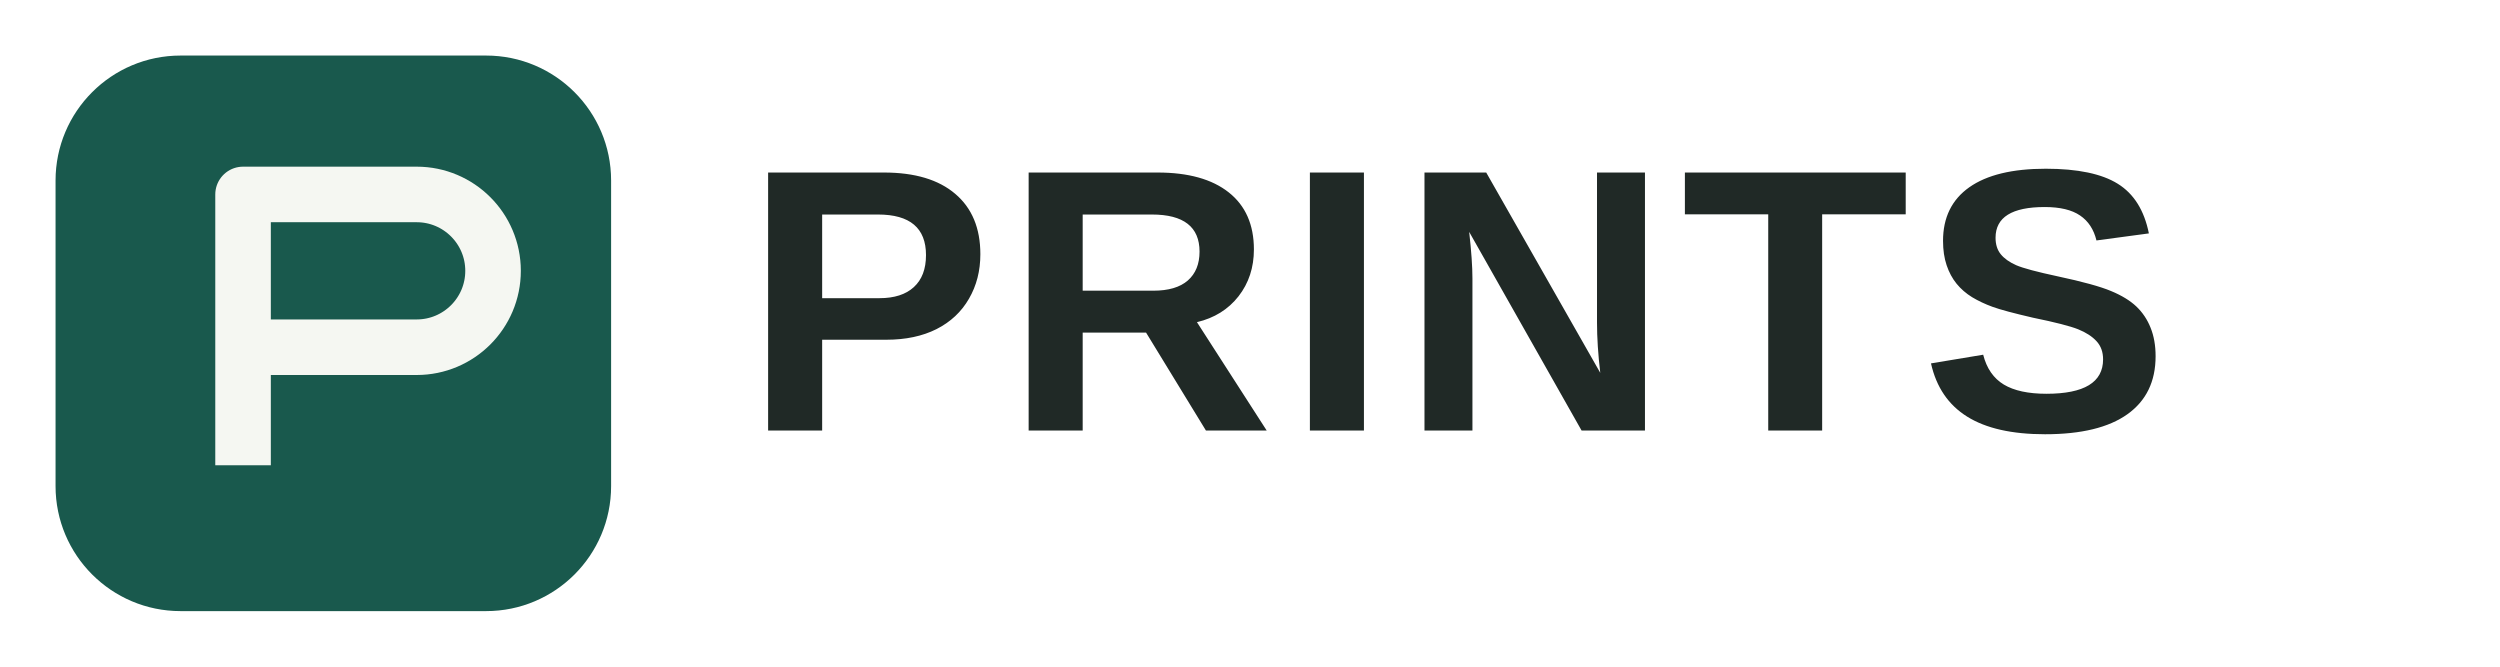
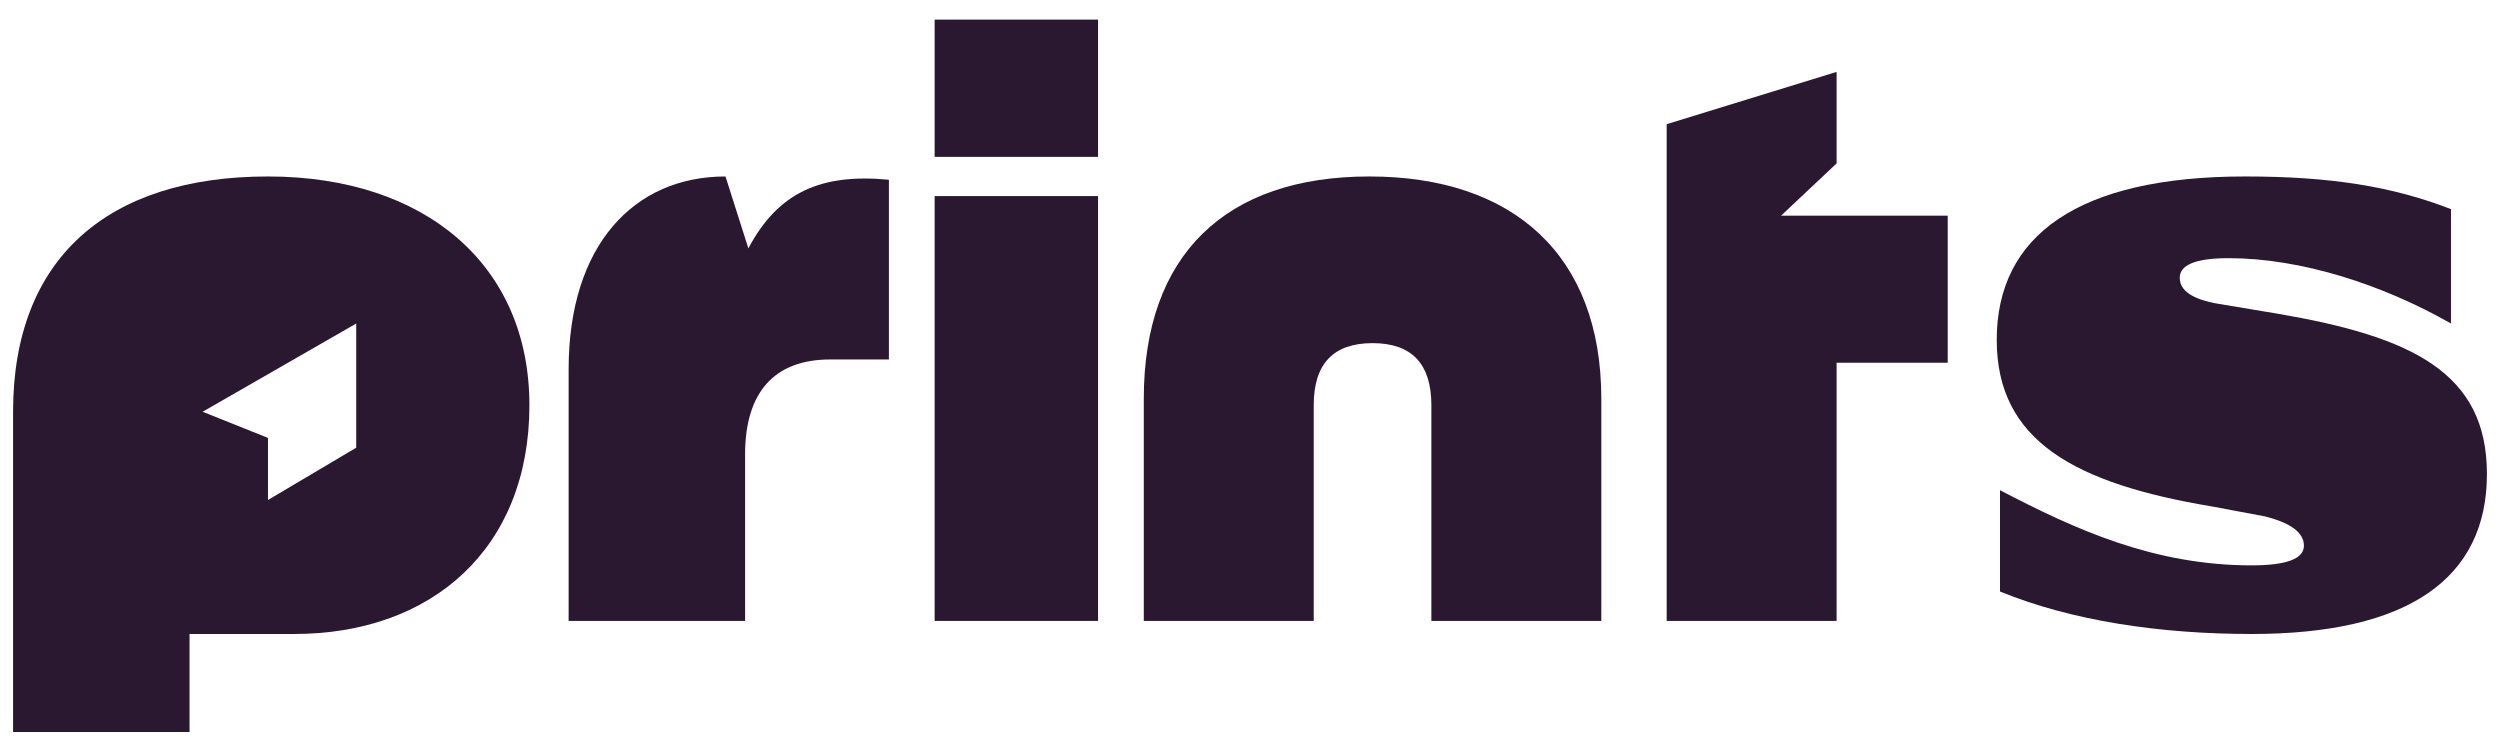
- <svg xmlns="http://www.w3.org/2000/svg" viewBox="0 0 360 96" role="img" aria-label="PRINTS wordmark">
-   <rect x="8" y="8" width="80" height="80" rx="18" fill="#19594D" />
-   <path d="M35 67V28h25a11 11 0 0 1 0 22H35" fill="none" stroke="#F5F7F2" stroke-width="8" stroke-linejoin="round" />
-   <text x="107" y="62" font-family="Arial, Helvetica, sans-serif" font-size="54" font-weight="800" letter-spacing="1.5" fill="#202926">PRINTS</text>
+ <svg xmlns="http://www.w3.org/2000/svg" viewBox="-4 0 765 230" role="img" aria-label="PRINTS">
+   <g fill="#2A1830">
+     <path fill-rule="evenodd" d="M0 224V126C0 79 29 54 78 54C126 54 158 81 158 124C158 168 128 194 86 194H54V224Z M58 126L105 99V137L78 153V134Z" />
+     <path transform="translate(170)" d="M0 190V113C0 75 20 54 48 54L55 76C64 59 77 53 98 55V110H80C63 110 54 120 54 139V190Z" />
+     <path d="M282 6H332V48H282Z M282 60H332V190H282Z" />
+     <path transform="translate(346)" d="M0 190V122C0 78 25 54 69 54C113 54 140 78 140 122V190H88V124Q88 105 70 105Q52 105 52 124V190Z" />
+     <path transform="translate(498)" d="M8 190V38L60 22V50L43 66H94V111H60V190Z" />
+     <path transform="translate(602)" d="M144 64C126 57 107 54 81 54C30 54 5 72 5 104C5 135 29 148 71 155L87 158Q99 161 99 167Q99 173 83 173C53 173 29 162 6 150V181C28 190 55 194 83 194C131 194 155 177 155 145C155 114 132 103 91 96L73 93Q61 91 61 85Q61 79 76 79C98 79 123 87 144 99Z" />
+   </g>
</svg>
